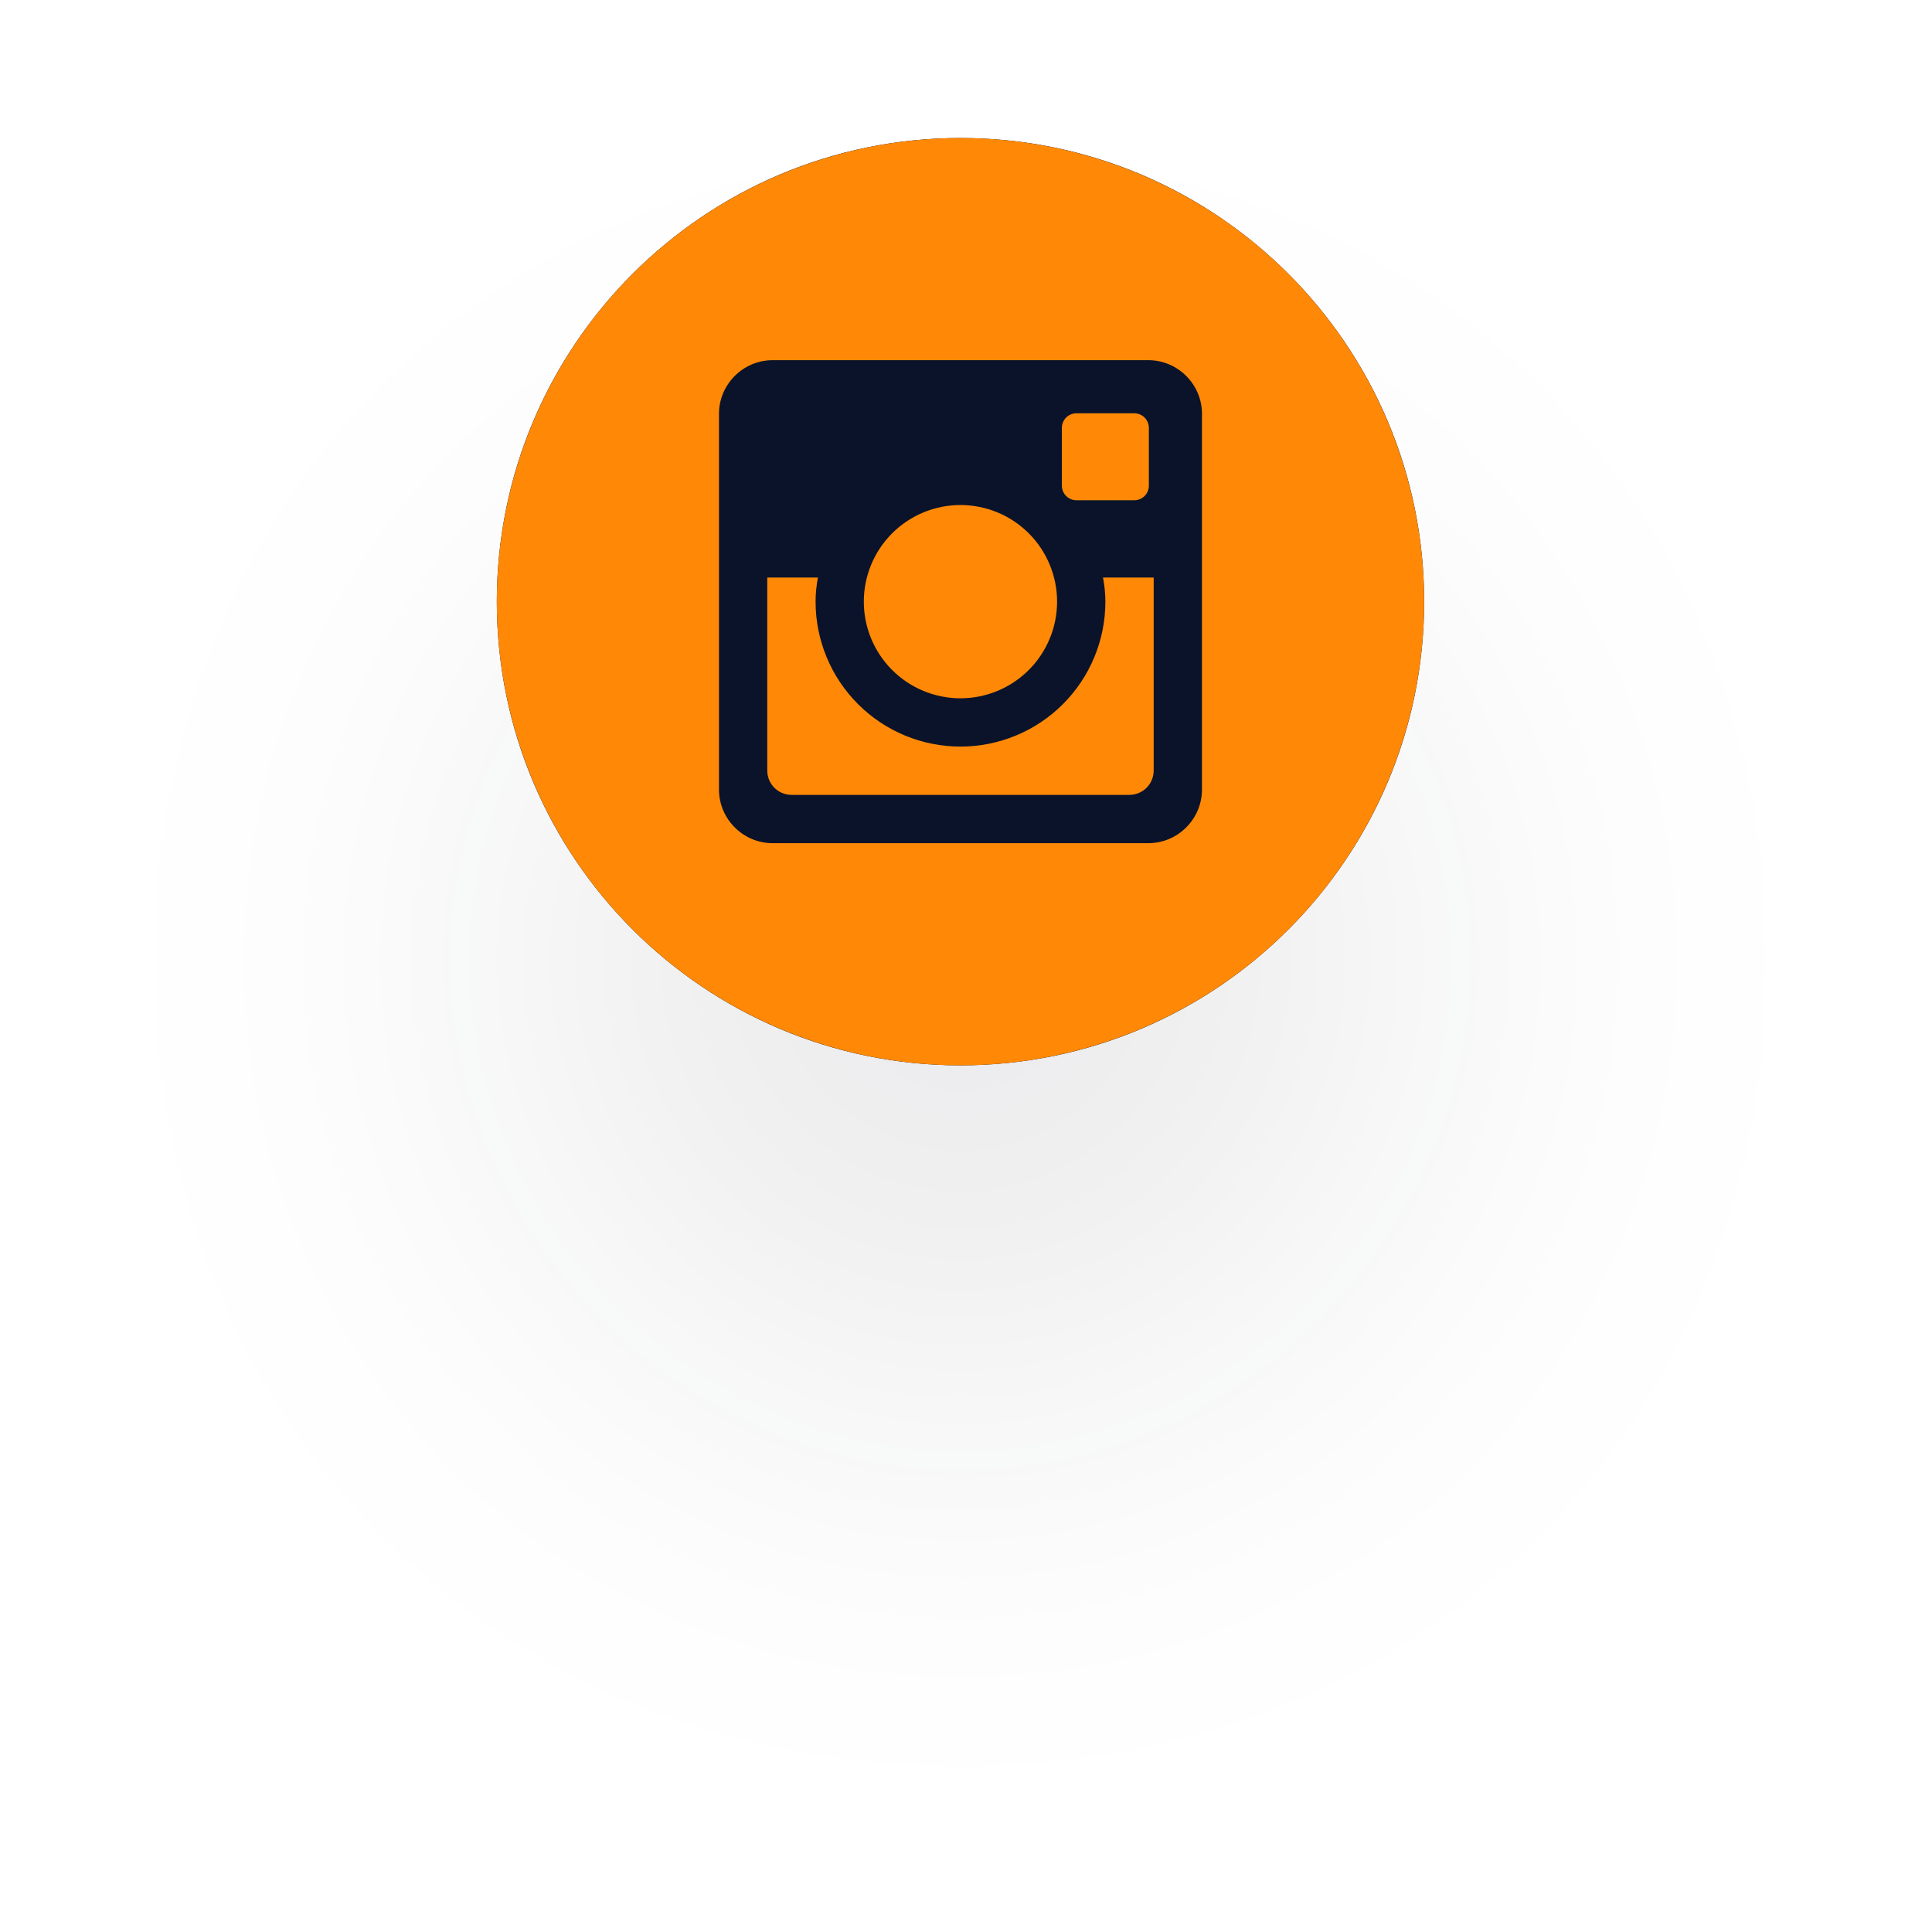
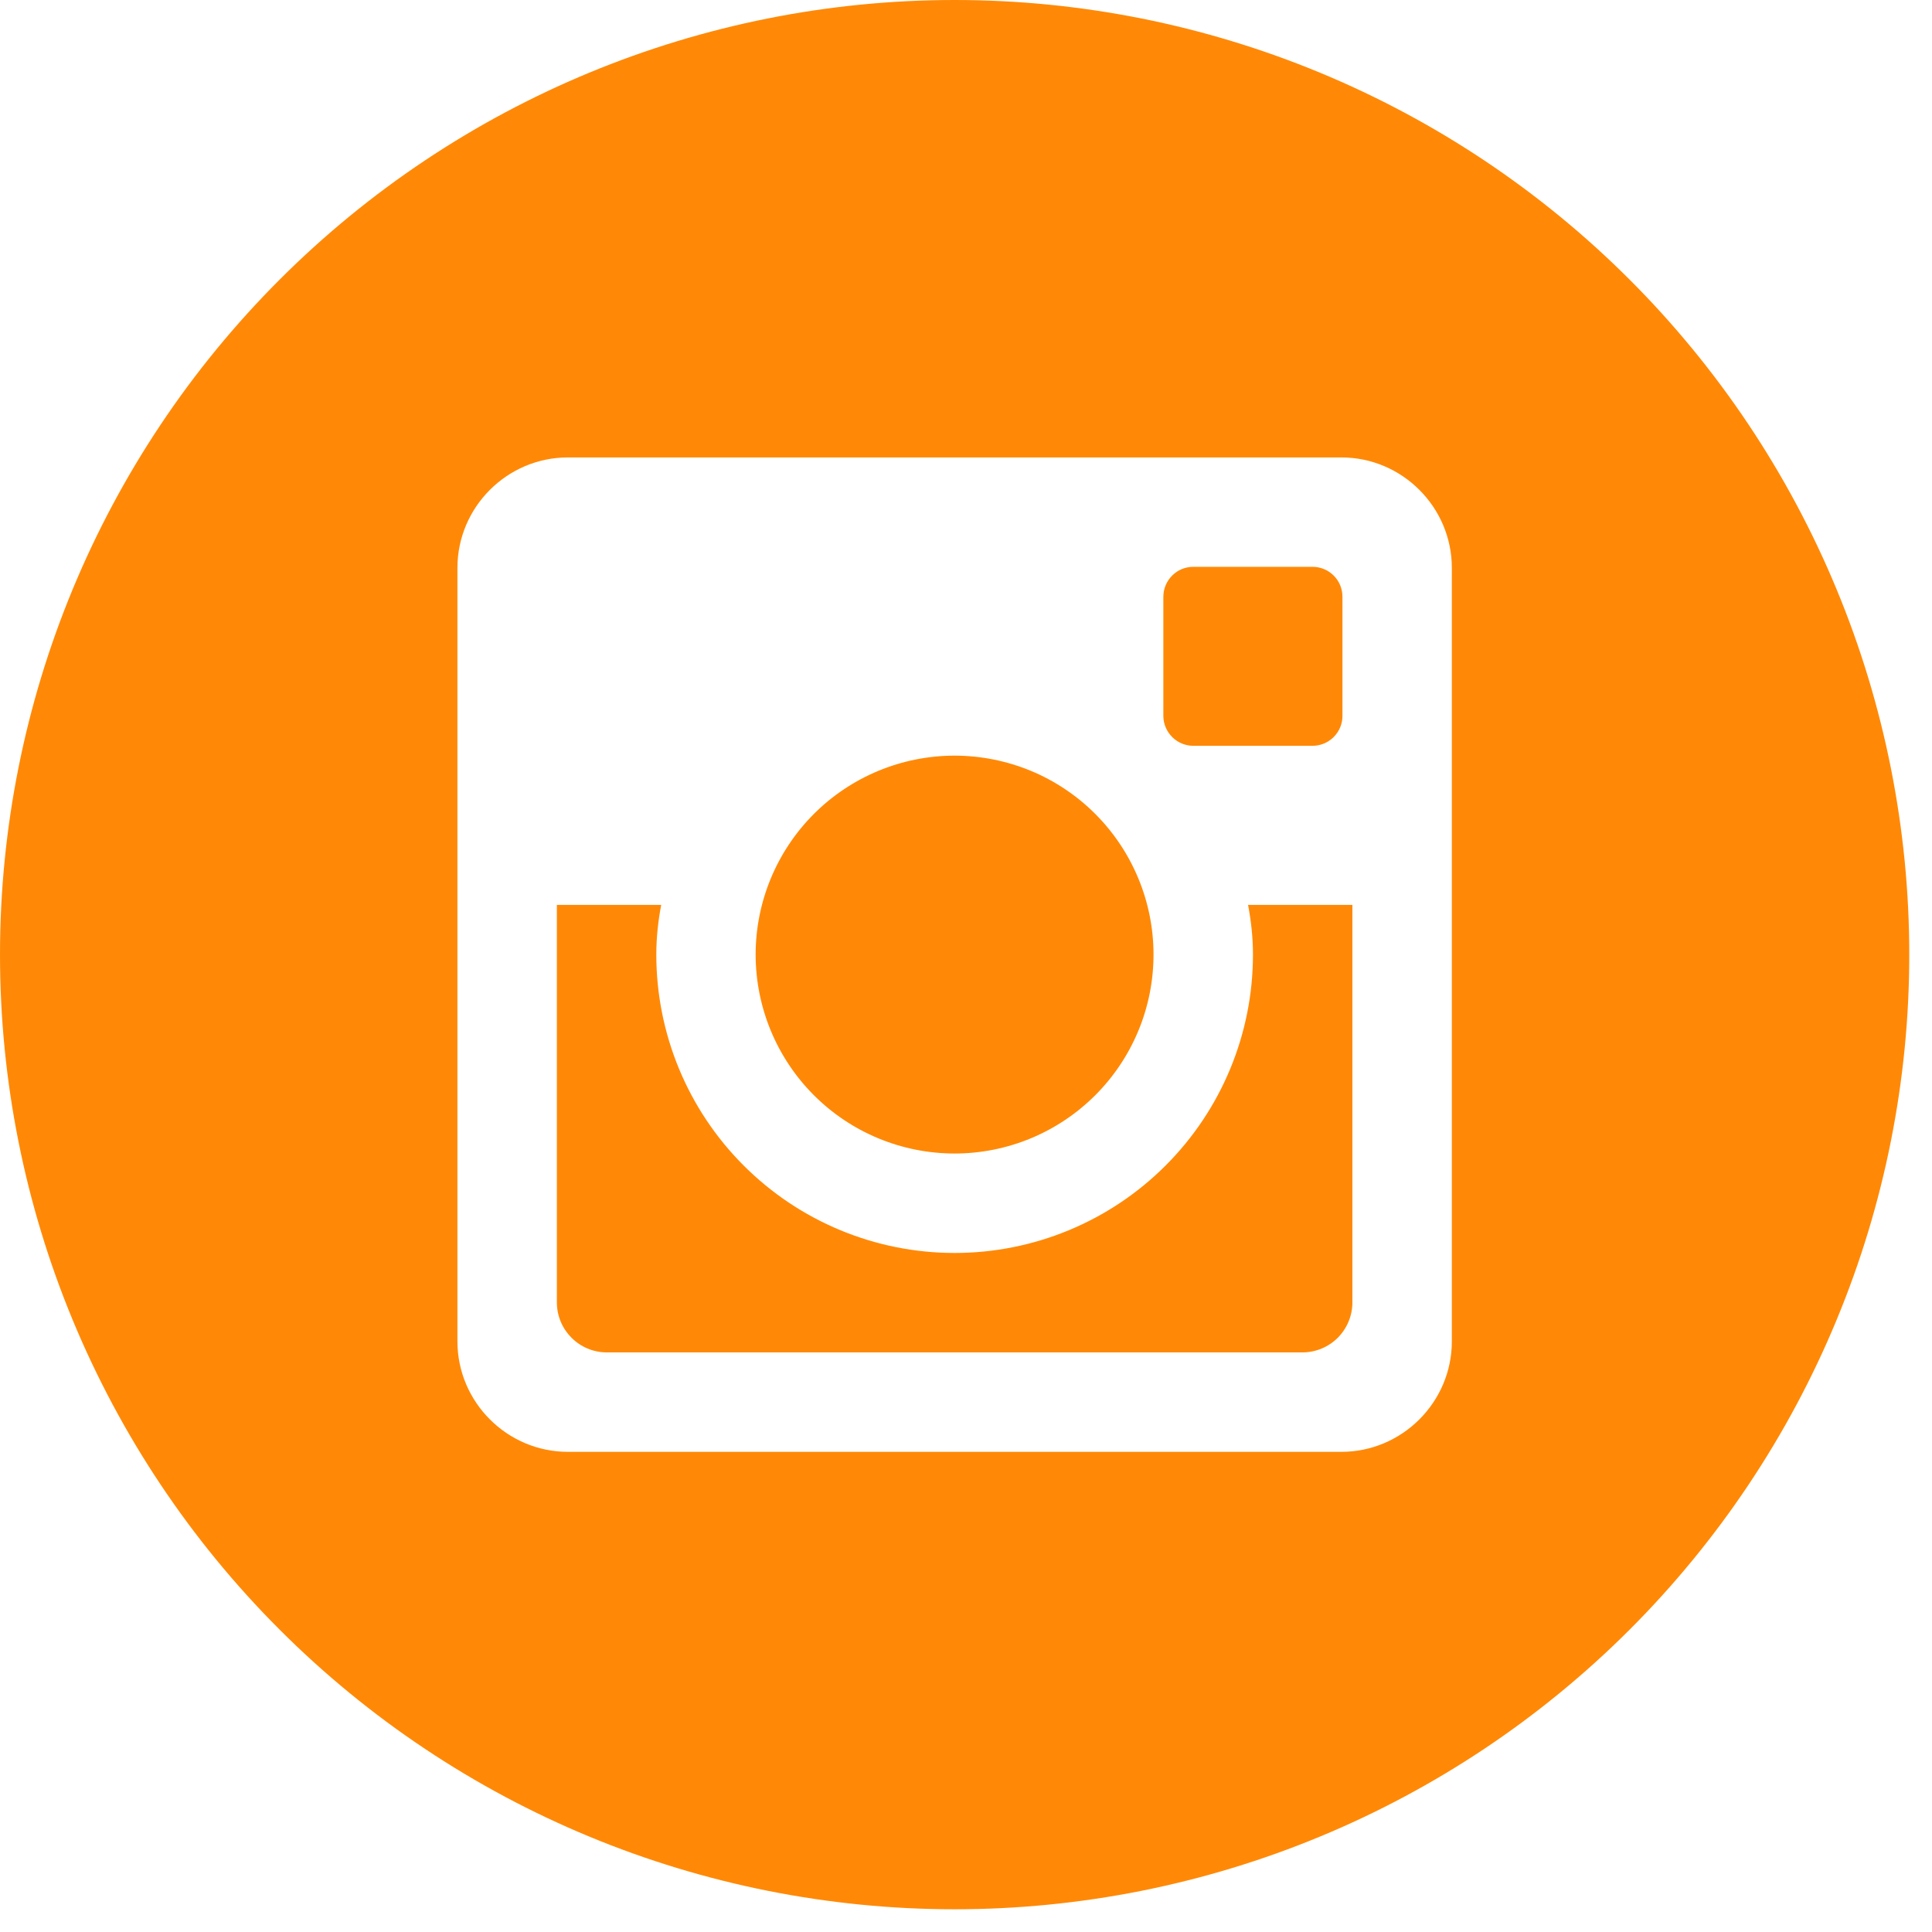
- <svg xmlns="http://www.w3.org/2000/svg" width="70" height="70" viewBox="0 0 70 70" fill="none">
-   <g filter="url(#filter0_d_127_2483)">
-     <circle cx="34.8" cy="21.8" r="16.8" fill="#0B132A" />
-   </g>
-   <path d="M40.05 21.8C40.05 23.192 39.497 24.528 38.512 25.512C37.528 26.497 36.192 27.05 34.8 27.05C33.407 27.05 32.072 26.497 31.088 25.512C30.103 24.528 29.55 23.192 29.55 21.8C29.55 21.501 29.581 21.209 29.636 20.925H27.8V27.92C27.8 28.406 28.194 28.8 28.68 28.8H40.921C41.154 28.799 41.378 28.707 41.543 28.542C41.707 28.377 41.8 28.153 41.8 27.92V20.925H39.964C40.018 21.209 40.05 21.501 40.05 21.8ZM34.8 25.3C35.26 25.3 35.715 25.209 36.139 25.033C36.564 24.857 36.95 24.599 37.275 24.274C37.6 23.949 37.858 23.563 38.034 23.138C38.21 22.713 38.3 22.258 38.3 21.798C38.3 21.338 38.209 20.883 38.033 20.459C37.857 20.034 37.599 19.648 37.274 19.323C36.949 18.998 36.563 18.74 36.138 18.564C35.713 18.389 35.258 18.298 34.798 18.298C33.87 18.299 32.979 18.668 32.323 19.324C31.666 19.981 31.298 20.872 31.298 21.8C31.298 22.729 31.667 23.619 32.324 24.275C32.981 24.932 33.871 25.3 34.8 25.3ZM39 18.125H41.098C41.237 18.125 41.371 18.07 41.47 17.971C41.569 17.873 41.624 17.739 41.625 17.6V15.502C41.625 15.362 41.569 15.228 41.471 15.129C41.372 15.03 41.238 14.975 41.098 14.975H39C38.86 14.975 38.726 15.03 38.627 15.129C38.529 15.228 38.473 15.362 38.473 15.502V17.6C38.475 17.889 38.711 18.125 39 18.125ZM34.8 5C30.344 5 26.071 6.77 22.921 9.921C19.77 13.071 18 17.344 18 21.8C18 26.256 19.77 30.529 22.921 33.679C26.071 36.83 30.344 38.6 34.8 38.6C37.006 38.6 39.191 38.166 41.229 37.321C43.267 36.477 45.119 35.239 46.679 33.679C48.239 32.119 49.477 30.267 50.321 28.229C51.165 26.191 51.6 24.006 51.6 21.8C51.6 19.594 51.165 17.409 50.321 15.371C49.477 13.333 48.239 11.481 46.679 9.921C45.119 8.361 43.267 7.123 41.229 6.279C39.191 5.435 37.006 5 34.8 5ZM43.55 28.606C43.55 29.675 42.675 30.55 41.606 30.55H27.994C26.925 30.55 26.05 29.675 26.05 28.606V14.994C26.05 13.925 26.925 13.05 27.994 13.05H41.606C42.675 13.05 43.55 13.925 43.55 14.994V28.606Z" fill="#FF8906" />
-   <defs>
-     <filter id="filter0_d_127_2483" x="0" y="0" width="69.6" height="69.6" filterUnits="userSpaceOnUse" color-interpolation-filters="sRGB">
-       <feFlood flood-opacity="0" result="BackgroundImageFix" />
-       <feColorMatrix in="SourceAlpha" type="matrix" values="0 0 0 0 0 0 0 0 0 0 0 0 0 0 0 0 0 0 127 0" result="hardAlpha" />
-       <feOffset dy="13" />
-       <feGaussianBlur stdDeviation="9" />
-       <feColorMatrix type="matrix" values="0 0 0 0 0.066 0 0 0 0 0.073 0 0 0 0 0.138 0 0 0 0.08 0" />
-       <feBlend mode="normal" in2="BackgroundImageFix" result="effect1_dropShadow_127_2483" />
-       <feBlend mode="normal" in="SourceGraphic" in2="effect1_dropShadow_127_2483" result="shape" />
-     </filter>
-   </defs>
+ <svg xmlns="http://www.w3.org/2000/svg" width="34" height="34" viewBox="0 0 34 34" fill="none">
+   <path d="M22.05 16.8C22.05 18.192 21.497 19.528 20.512 20.512C19.528 21.497 18.192 22.05 16.8 22.05C15.408 22.05 14.072 21.497 13.088 20.512C12.103 19.528 11.55 18.192 11.55 16.8C11.55 16.501 11.582 16.209 11.636 15.925H9.8V22.92C9.8 23.406 10.194 23.8 10.68 23.8H22.922C23.155 23.799 23.378 23.707 23.543 23.542C23.707 23.377 23.8 23.153 23.8 22.92V15.925H21.964C22.018 16.209 22.05 16.501 22.05 16.8ZM16.8 20.3C17.26 20.3 17.715 20.209 18.14 20.033C18.564 19.857 18.95 19.599 19.275 19.274C19.6 18.949 19.858 18.563 20.034 18.138C20.21 17.713 20.3 17.258 20.3 16.798C20.3 16.338 20.209 15.883 20.033 15.459C19.857 15.034 19.599 14.648 19.274 14.323C18.949 13.998 18.563 13.74 18.138 13.564C17.713 13.389 17.258 13.298 16.798 13.298C15.87 13.299 14.979 13.668 14.323 14.324C13.667 14.981 13.298 15.871 13.298 16.8C13.299 17.729 13.668 18.619 14.324 19.275C14.981 19.932 15.871 20.3 16.8 20.3ZM21 13.125H23.098C23.238 13.125 23.371 13.07 23.47 12.971C23.569 12.873 23.625 12.739 23.625 12.6V10.502C23.625 10.362 23.57 10.228 23.471 10.129C23.372 10.03 23.238 9.975 23.098 9.975H21C20.86 9.975 20.726 10.03 20.628 10.129C20.529 10.228 20.473 10.362 20.473 10.502V12.6C20.475 12.889 20.711 13.125 21 13.125ZM16.8 0C12.344 0 8.071 1.77 4.921 4.921C1.77 8.071 0 12.344 0 16.8C0 21.256 1.77 25.529 4.921 28.679C8.071 31.83 12.344 33.6 16.8 33.6C19.006 33.6 21.191 33.166 23.229 32.321C25.267 31.477 27.119 30.239 28.679 28.679C30.239 27.119 31.477 25.267 32.321 23.229C33.166 21.191 33.6 19.006 33.6 16.8C33.6 14.594 33.166 12.409 32.321 10.371C31.477 8.333 30.239 6.481 28.679 4.921C27.119 3.361 25.267 2.123 23.229 1.279C21.191 0.435 19.006 0 16.8 0ZM25.55 23.606C25.55 24.675 24.675 25.55 23.606 25.55H9.994C8.925 25.55 8.05 24.675 8.05 23.606V9.994C8.05 8.925 8.925 8.05 9.994 8.05H23.606C24.675 8.05 25.55 8.925 25.55 9.994V23.606Z" fill="#FF8906" />
</svg>
